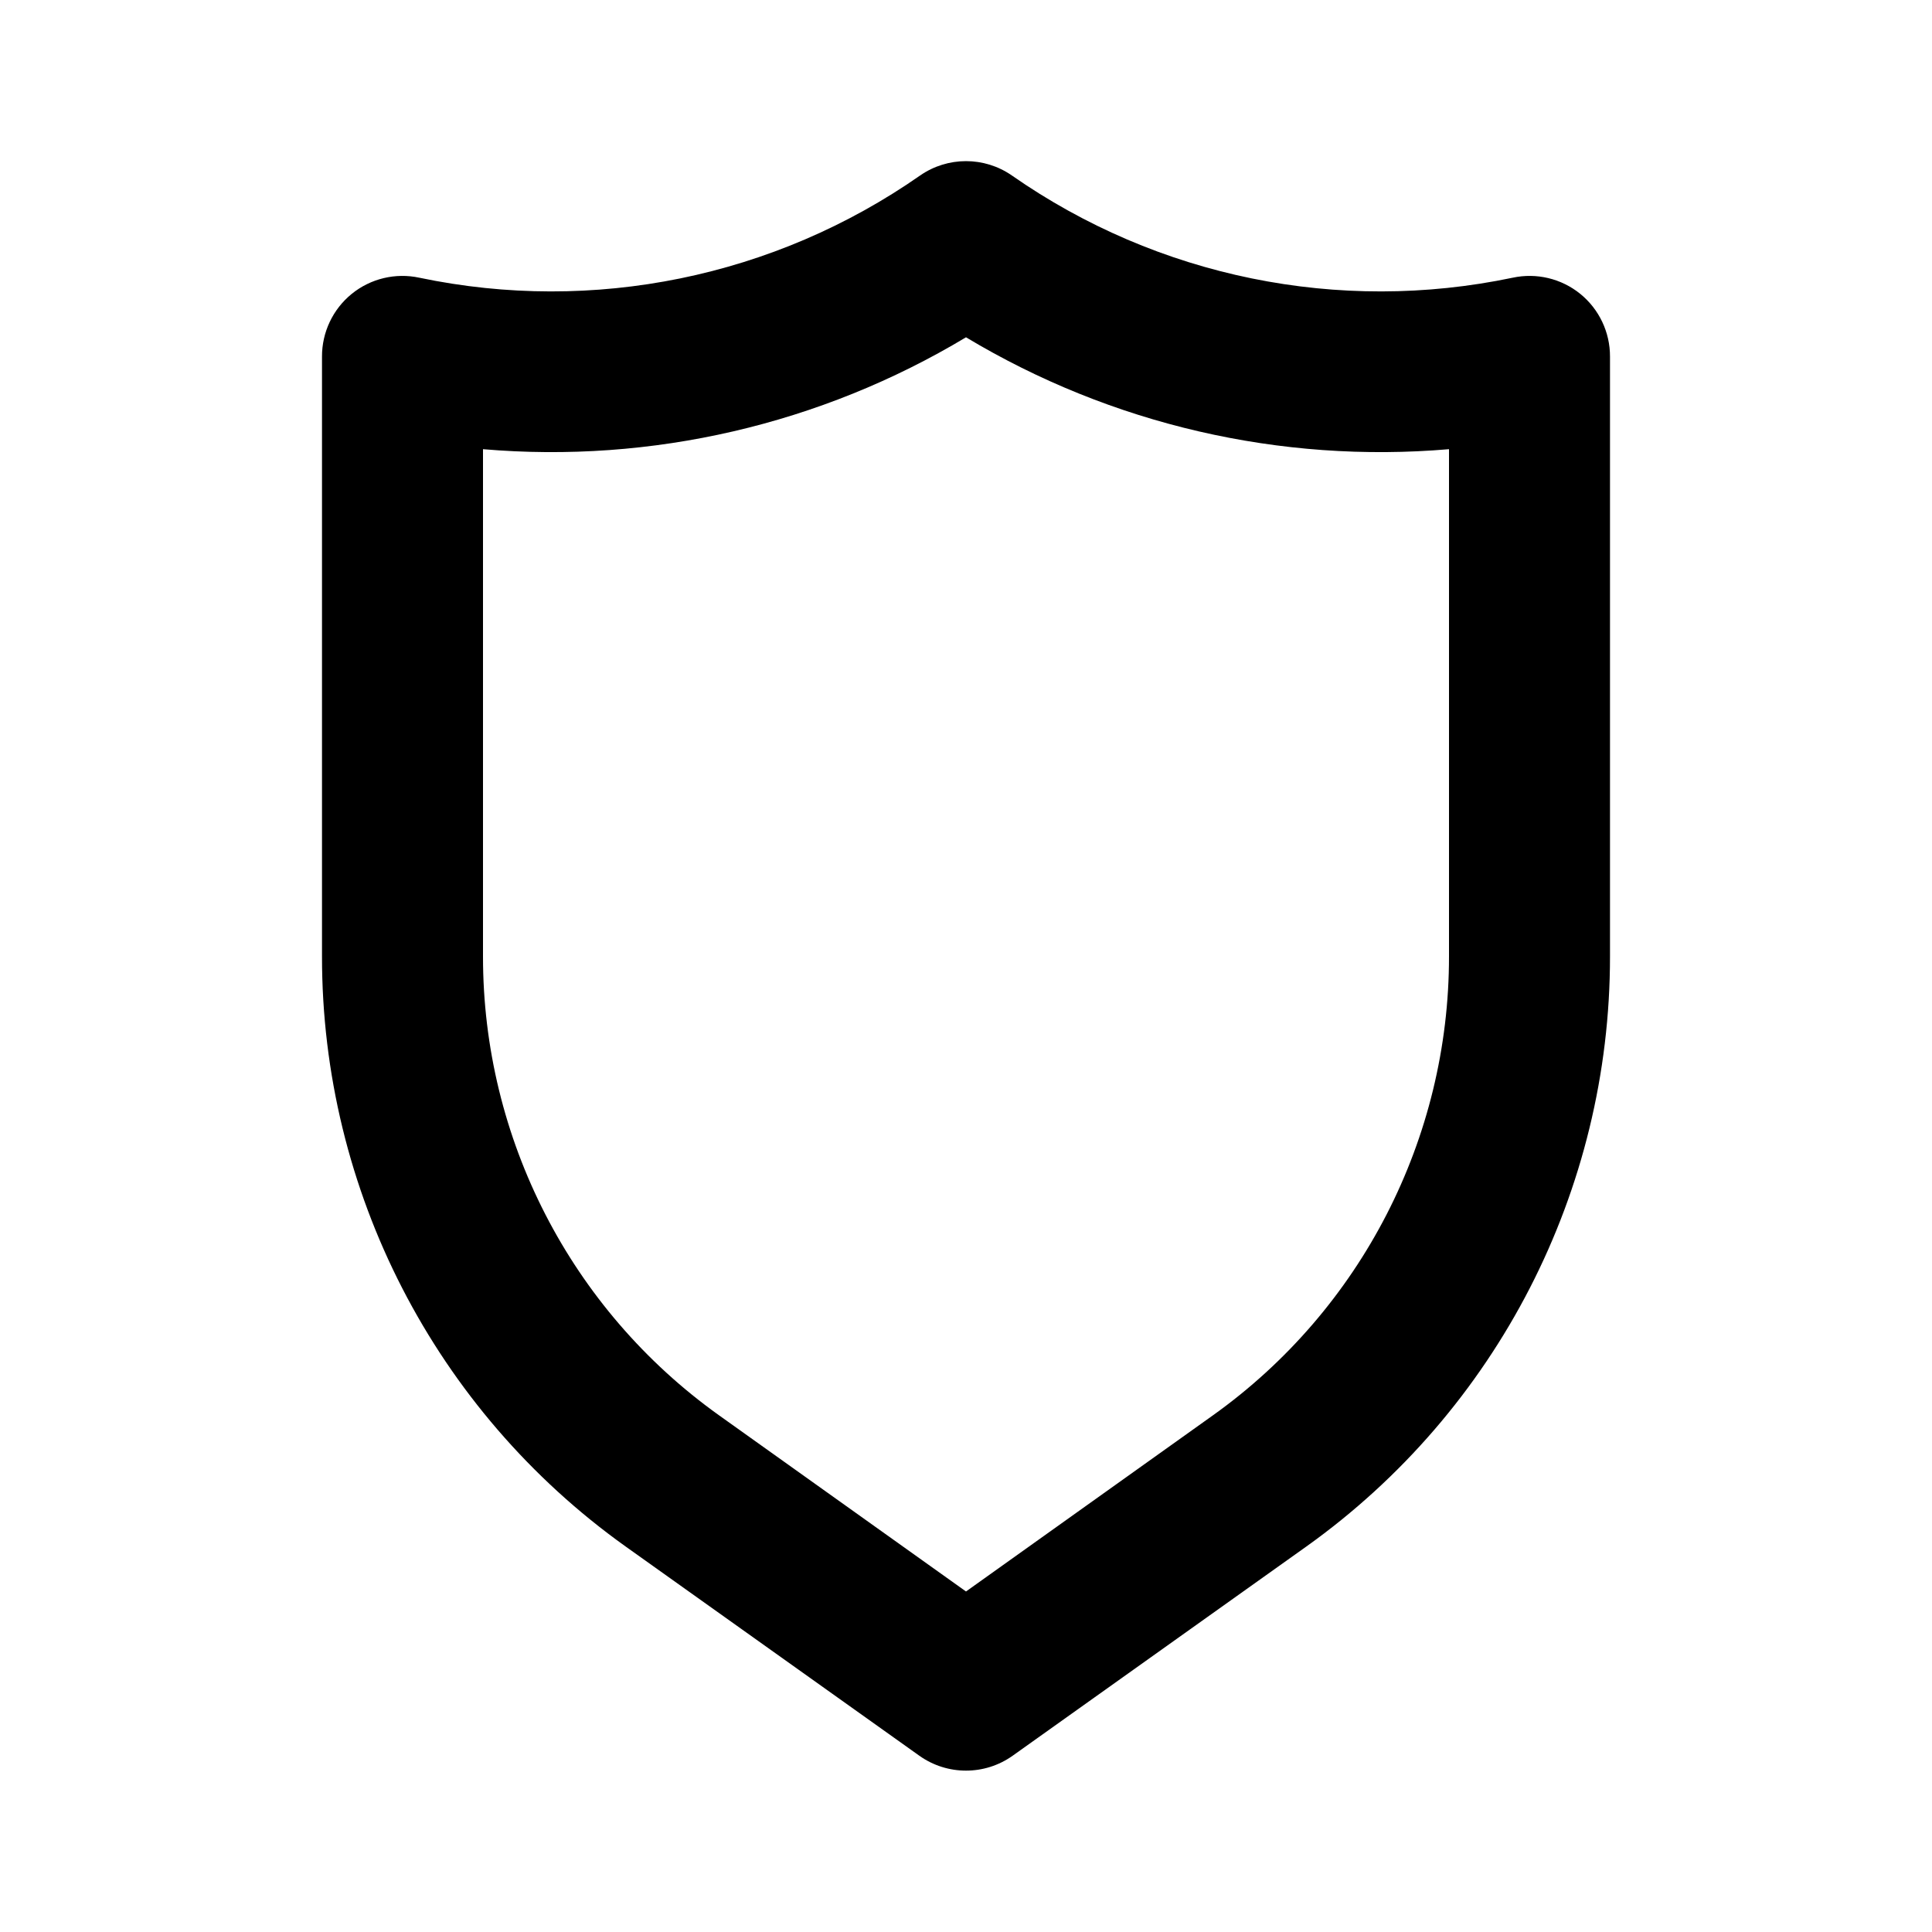
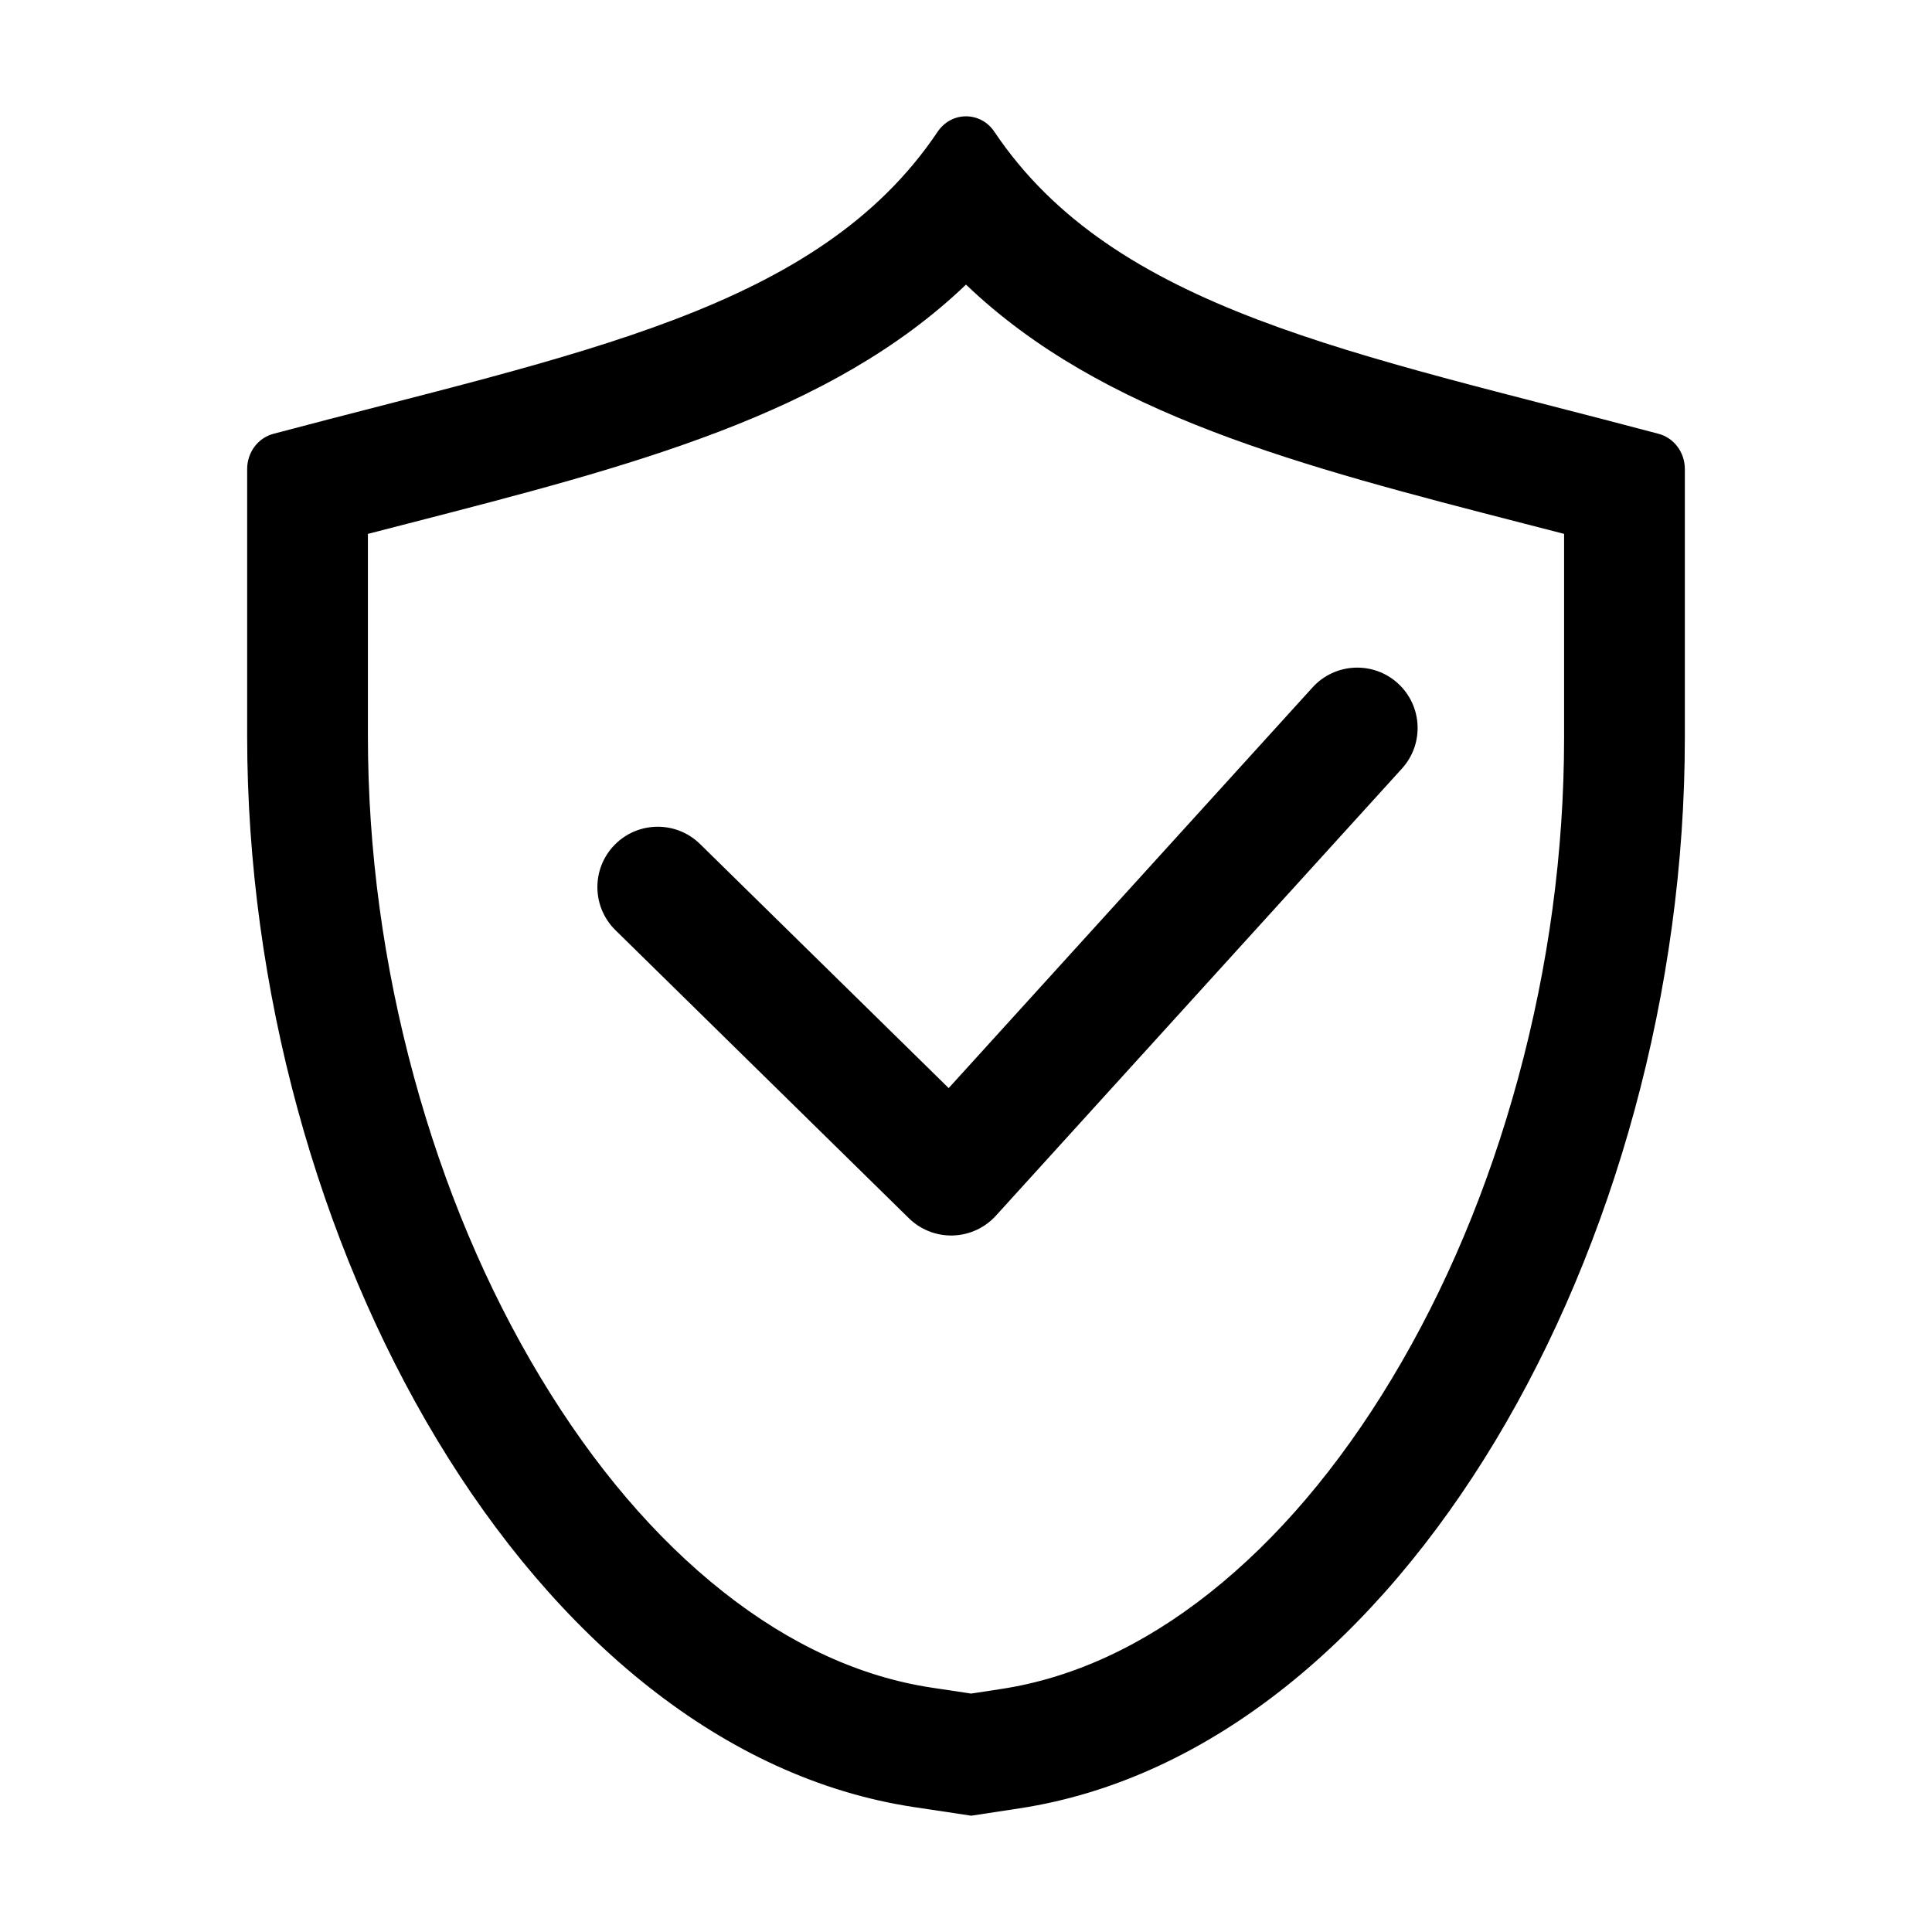
- <svg xmlns="http://www.w3.org/2000/svg" class="icon" width="200px" height="200.00px" viewBox="0 0 1024 1024" version="1.1">
-   <path d="M837.547 155.733a42.667 42.667 0 0 0-35.84-8.533 341.333 341.333 0 0 1-265.387-54.187 42.667 42.667 0 0 0-48.64 0 341.333 341.333 0 0 1-265.387 54.187 42.667 42.667 0 0 0-35.84 8.533 42.667 42.667 0 0 0-15.787 33.28v317.867a384 384 0 0 0 160.853 312.747l155.733 110.933a42.667 42.667 0 0 0 49.493 0l155.733-110.933A384 384 0 0 0 853.333 506.88V189.013a42.667 42.667 0 0 0-15.787-33.28zM768 506.88a298.667 298.667 0 0 1-125.013 243.2L512 843.52l-130.987-93.44A298.667 298.667 0 0 1 256 506.88v-268.8a426.667 426.667 0 0 0 256-59.307 426.667 426.667 0 0 0 256 59.307z" />
+ <svg xmlns="http://www.w3.org/2000/svg" t="1647236329826" class="icon" viewBox="0 0 1024 1024" version="1.1" p-id="2630" width="200" height="200">
+   <defs>
+     <style type="text/css" />
+   </defs>
+   <path d="M512 150.84C584.07 219.89 689.35 247 808.2 277.6c6.85 1.76 13.79 3.55 20.8 5.36v107.98c0 60.37-8.2 121.12-24.38 180.57-15.81 58.09-38.31 111.62-66.86 159.11-28.26 47-60.78 85.24-96.64 113.65-35.34 28-72.49 45.13-110.43 50.92l-15.97 2.44-20.7-3.11c-38.02-5.72-75.25-22.8-110.67-50.77-35.94-28.38-68.53-66.61-96.86-113.63-28.63-47.5-51.18-101.07-67.04-159.2C203.23 511.42 195 450.6 195 390.16V282.97c7.01-1.82 13.96-3.6 20.81-5.37C334.66 247 439.94 219.89 512 150.84m0-89.19c-5.69 0-11.38 2.74-15.06 8.21-63.6 94.8-190.94 117.22-352.06 160.08-8.16 2.17-13.88 9.84-13.88 18.65v141.58c0 268.29 150.63 537.14 353.51 567.64l30.28 4.55 25.55-3.9C742.83 927.57 893 658.9 893 390.95V248.59c0-8.81-5.73-16.48-13.88-18.65C718 187.08 590.66 164.66 527.06 69.86c-3.67-5.48-9.37-8.21-15.06-8.21z" p-id="2631" />
+   <path d="M504.15 654.85a32.03 32.03 0 0 1-22.42-9.16L326.21 493.02c-12.61-12.38-12.8-32.64-0.42-45.25s32.64-12.8 45.25-0.42l131.78 129.36 192.86-212.37c11.88-13.08 32.12-14.06 45.2-2.18 13.08 11.88 14.06 32.12 2.18 45.2l-215.23 237a32 32 0 0 1-22.77 10.47c-0.3 0.02-0.61 0.02-0.91 0.02z" p-id="2632" />
</svg>
